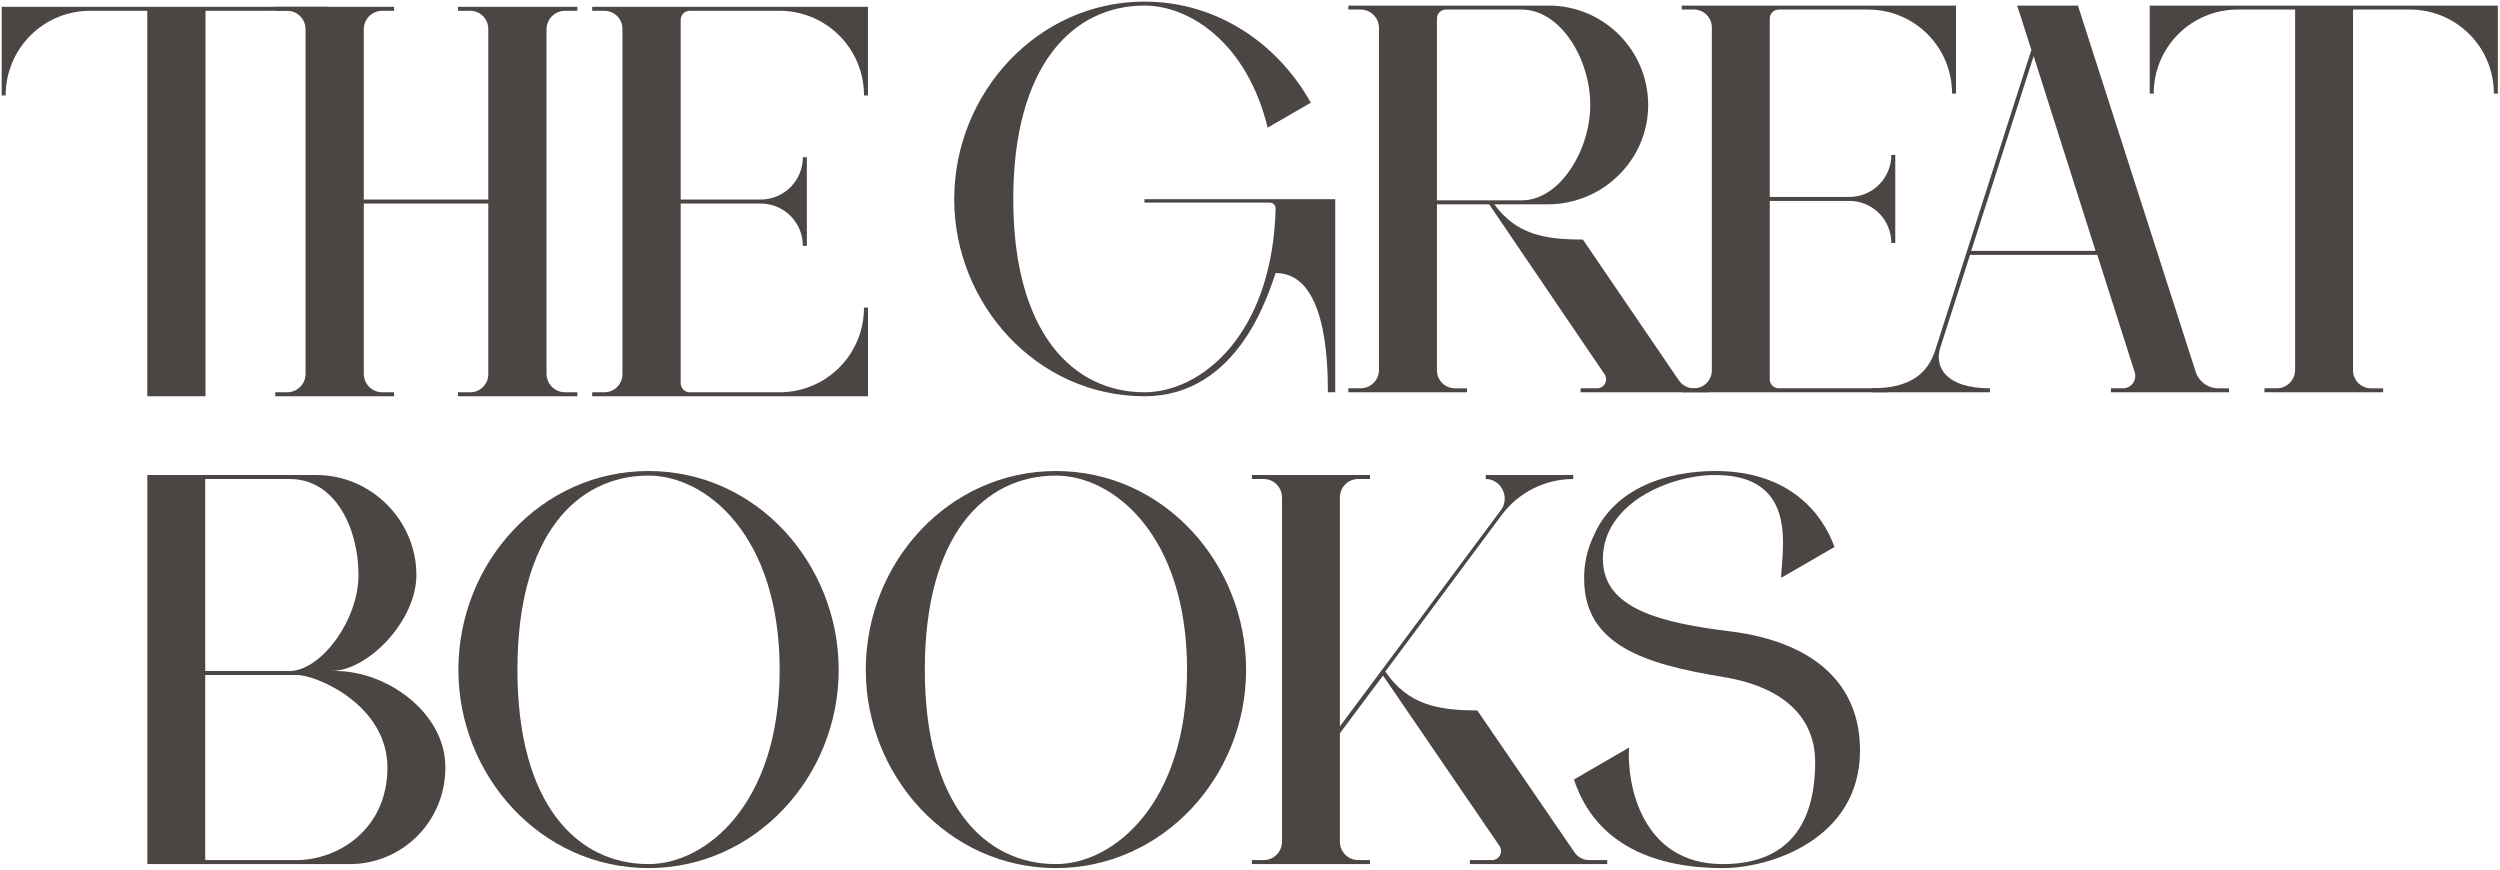
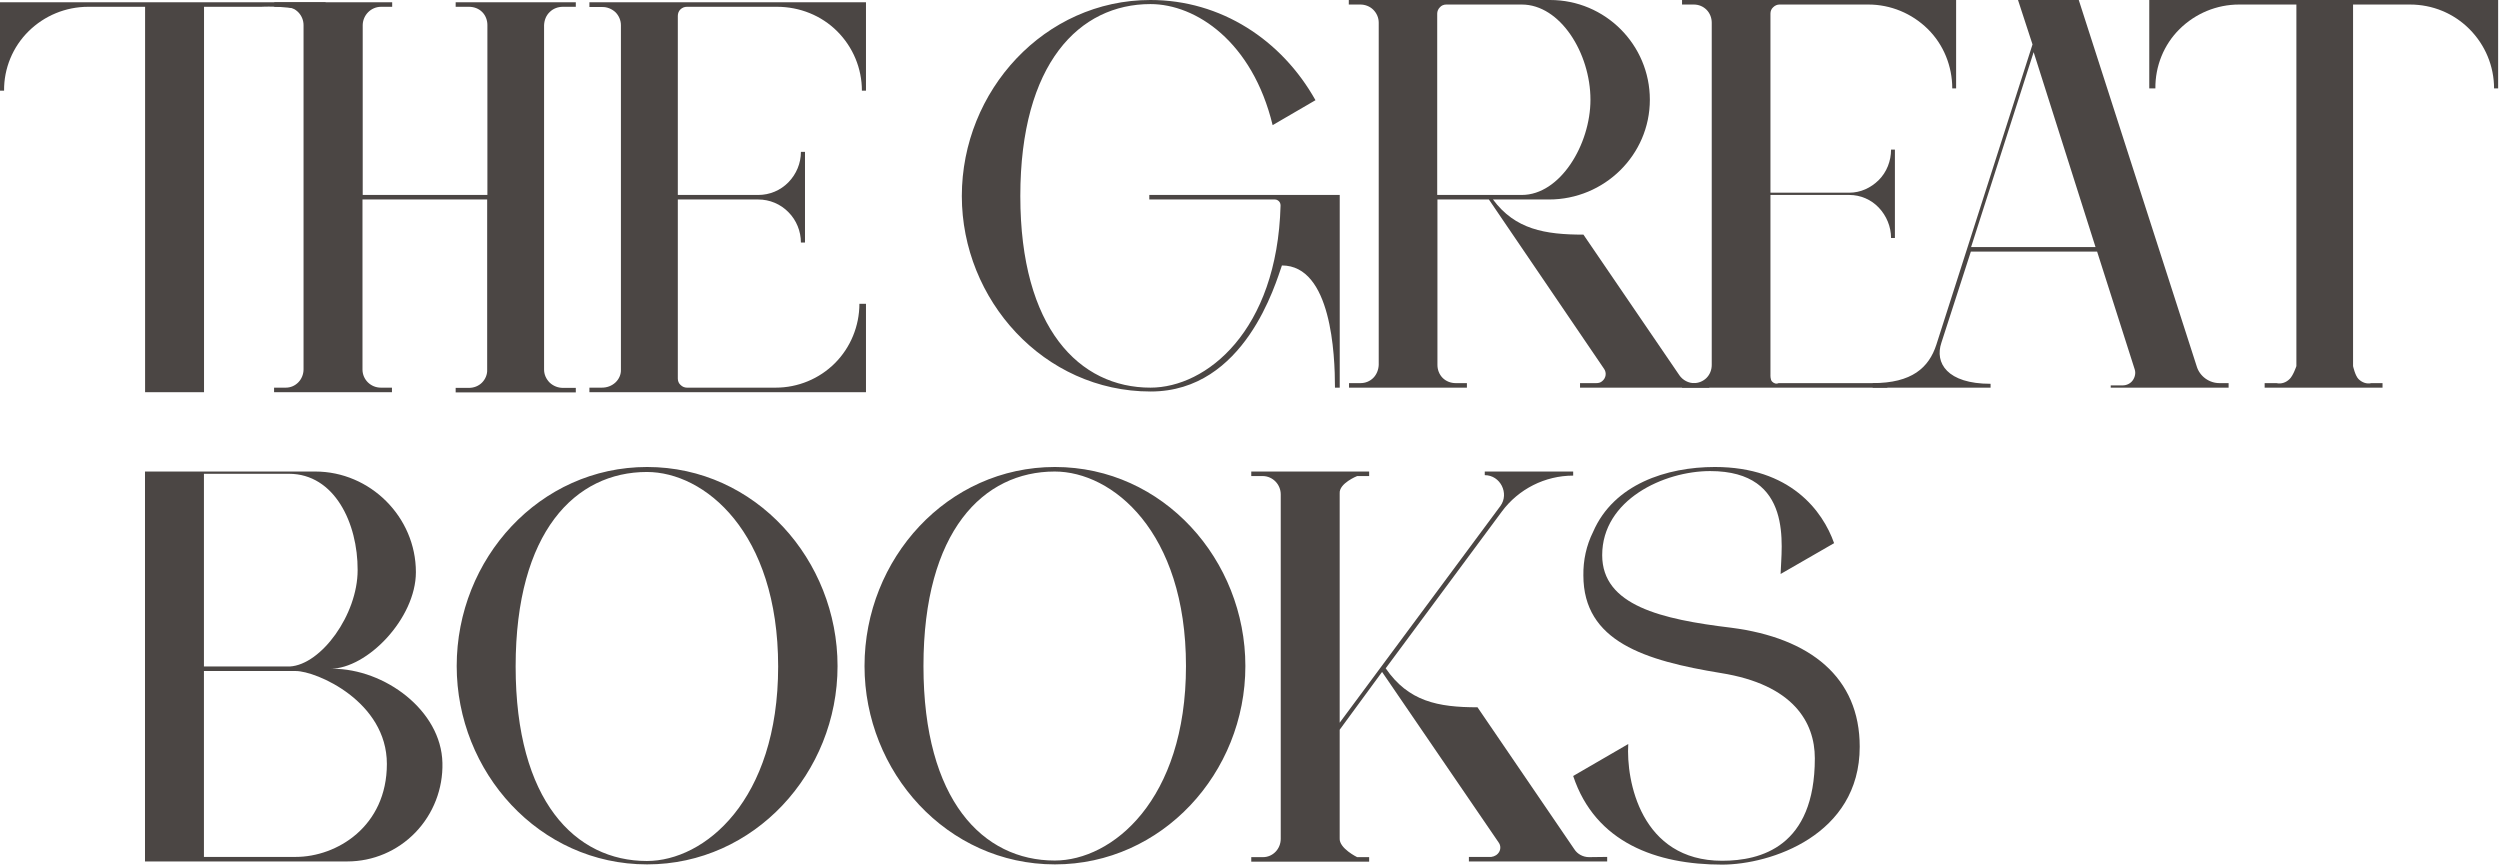
- <svg xmlns="http://www.w3.org/2000/svg" width="1104px" height="384px" viewBox="0 0 1104 384" version="1.1">
-   <g id="Page-1" stroke="none" stroke-width="1" fill="none" fill-rule="evenodd">
-     <g id="thegreatbooks-index" transform="translate(-89, -232)" fill="#4B4644" fill-rule="nonzero">
+ <svg xmlns="http://www.w3.org/2000/svg" version="1.1" id="Layer_1" x="0px" y="0px" viewBox="0 0 1102.8 381.3" style="enable-background:new 0 0 1102.8 381.3;" xml:space="preserve">
+   <style type="text/css">
+ 	.st0{fill:#4B4644;}
+ </style>
+   <g id="Page-1">
+     <g id="thegreatbooks-index" transform="translate(-89, -232)">
      <g id="Asset-1" transform="translate(89, 232)">
        <g id="Group" transform="translate(0, 3)">
-           <path d="M0.746,0 L144.647,0 L151.469,38.554 L153.601,20.401 C153.601,-0.314 136.652,1.768 116.223,1.768 L90.759,1.768 L90.759,171.995 L65.04,171.995 L65.04,1.768 L39.826,1.768 C29.922,1.746 20.417,5.677 13.414,12.692 C6.411,19.707 2.487,29.227 2.509,39.148 L0.746,39.148 L0.746,0 Z" id="Path" />
-           <path d="M254.957,1.768 L249.668,1.768 C247.493,1.731 245.393,2.562 243.832,4.078 C242.27,5.595 241.376,7.672 241.346,9.85 L241.346,162.145 C241.376,164.323 242.27,166.4 243.832,167.917 C245.393,169.433 247.493,170.265 249.668,170.227 L254.963,170.227 L254.963,171.995 L202.258,171.995 L202.258,170.227 L207.56,170.227 C209.708,170.255 211.777,169.412 213.296,167.89 C214.815,166.369 215.656,164.297 215.629,162.145 L215.629,86.881 L160.655,86.881 L160.655,162.145 C160.685,166.596 164.28,170.197 168.723,170.227 L174.018,170.227 L174.018,171.995 L121.57,171.995 L121.57,170.227 L126.865,170.227 C131.309,170.197 134.903,166.596 134.934,162.145 L134.934,9.85 C134.904,5.399 131.309,1.798 126.865,1.768 L121.57,1.768 L121.57,-5.68434189e-14 L174.018,-5.68434189e-14 L174.018,1.768 L168.725,1.768 C164.28,1.797 160.684,5.399 160.655,9.85 L160.655,85.113 L215.622,85.113 L215.622,9.85 C215.65,7.7 214.81,5.628 213.292,4.107 C211.774,2.585 209.707,1.742 207.56,1.768 L202.264,1.768 L202.264,-5.68434189e-14 L254.963,-5.68434189e-14 L254.957,1.768 Z" id="Path" />
-           <path d="M261.508,-5.68434189e-14 L383.293,-5.68434189e-14 L383.293,39.148 L381.535,39.148 C381.557,29.226 377.632,19.704 370.628,12.689 C363.623,5.674 354.116,1.744 344.211,1.768 L304.626,1.768 C303.551,1.754 302.517,2.175 301.757,2.936 C300.997,3.697 300.577,4.733 300.591,5.809 L300.591,85.113 L335.89,85.113 C340.841,85.123 345.592,83.158 349.093,79.651 C352.594,76.145 354.556,71.386 354.545,66.426 L356.311,66.426 L356.311,105.571 L354.545,105.571 C354.556,100.612 352.594,95.853 349.093,92.346 C345.592,88.839 340.841,86.874 335.89,86.884 L300.591,86.884 L300.591,166.19 C300.577,167.266 300.997,168.302 301.757,169.062 C302.517,169.823 303.551,170.244 304.626,170.23 L344.211,170.23 C354.117,170.254 363.624,166.324 370.629,159.308 C377.633,152.292 381.558,142.77 381.535,132.848 L383.298,132.848 L383.298,171.995 L261.508,171.995 L261.508,170.227 L266.804,170.227 C268.952,170.255 271.021,169.412 272.54,167.89 C274.059,166.369 274.901,164.297 274.873,162.145 L274.873,9.85 C274.901,7.698 274.06,5.626 272.541,4.104 C271.021,2.583 268.953,1.74 266.804,1.768 L261.508,1.768 L261.508,-5.68434189e-14 Z" id="Path" />
+           <path id="Path" class="st0" d="M0-2h143.6l6.8,38.6l2.1-18.2C152.6-2.3,115.2,0,115.2,0H90v170H64V0H38.9      C29,0,19.6,3.9,12.6,10.8S1.7,27.2,1.8,37H0V-2z" />
+           <path class="st0" d="M254,0h-5.7c-2.2,0-4.3,0.8-5.8,2.3c-1.6,1.5-2.4,3.6-2.5,5.8v151.9c0,2.2,0.9,4.2,2.5,5.8      c1.6,1.5,3.7,2.3,5.8,2.3h5.7v2h-53v-2h5.9c2.1,0,4.2-0.8,5.7-2.3c1.5-1.5,2.4-3.6,2.3-5.7V85h-55v75c0,4.4,3.6,8,8.1,8h4.9v2      h-52v-2h5.2c4.3,0,7.8-3.6,7.8-8.1V8.1c0-4.4-3.5-8-7.8-8.1H121v-2h52v2h-4.9c-4.4,0-8,3.6-8.1,8v75h55V8c0-2.1-0.8-4.2-2.3-5.7      S209.1,0,206.9,0H201v-2h53V0z" />
+           <path class="st0" d="M260-2h122v39h-1.8c0-9.8-3.9-19.2-10.9-26.2S352.7,0,342.8,0H303c-1.1,0-2.1,0.4-2.9,1.2      C299.4,1.9,299,2.9,299,4v79h35.5c5,0,9.8-2,13.3-5.6c3.5-3.6,5.5-8.4,5.5-13.4h1.8v40h-1.8c0-5-2-9.9-5.5-13.4      c-3.5-3.6-8.3-5.6-13.3-5.6H299v79c0,1.1,0.4,2.1,1.2,2.8c0.8,0.8,1.8,1.2,2.8,1.2h39.2c9.8,0,19.2-3.9,26.1-10.8      c6.9-6.9,10.8-16.4,10.8-26.2h2.9v39H260v-2h5.5c2.3,0,4.4-0.8,6-2.3c1.6-1.5,2.5-3.6,2.4-5.7V8.1c0-2.1-0.9-4.2-2.4-5.7      c-1.6-1.5-3.8-2.4-6-2.3H260V-2z" />
        </g>
-         <g id="Group" transform="translate(421.3817, 0)">
-           <path d="M84.007,87.976 L168.265,87.976 L168.265,173.227 L165.006,173.227 C165.006,158.433 164.002,120.569 141.936,120.569 C139.179,128.096 126.139,174.981 84.007,174.981 C36.365,174.986 0,134.114 0,87.976 C0,41.086 36.864,0.713 84.007,0.713 C115.354,0.713 142.437,18.517 157.48,45.345 L138.42,56.377 C129.394,19.272 104.317,2.466 84.004,2.466 C52.409,2.466 26.078,28.796 26.078,87.972 C26.078,146.899 52.408,173.228 84.004,173.228 C108.83,173.228 140.427,148.152 141.933,92.233 C141.981,91.531 141.741,90.84 141.268,90.319 C140.794,89.799 140.129,89.495 139.425,89.477 L84.007,89.477 L84.007,87.976 Z" id="Path" />
-           <path d="M333.284,171.476 L333.284,173.227 L276.61,173.227 L276.61,171.472 L283.882,171.472 C285.368,171.473 286.731,170.646 287.417,169.328 C288.103,168.009 287.997,166.419 287.143,165.203 L236.237,90.233 L213.167,90.233 L213.167,163.451 C213.139,165.588 213.976,167.645 215.487,169.156 C216.998,170.667 219.055,171.504 221.192,171.476 L226.457,171.476 L226.457,173.227 L174.047,173.227 L174.047,171.472 L179.313,171.472 C181.475,171.508 183.563,170.682 185.114,169.176 C186.666,167.67 187.554,165.609 187.583,163.447 L187.583,12.249 C187.554,10.087 186.666,8.026 185.114,6.52 C183.562,5.015 181.475,4.189 179.313,4.225 L174.047,4.225 L174.047,2.469 L262.569,2.469 C286.794,2.496 306.426,22.127 306.453,46.35 C306.453,70.674 286.391,90.233 262.066,90.233 L238.494,90.233 C248.275,103.522 260.562,105.779 277.616,105.779 L319.996,167.964 C321.513,170.205 324.062,171.527 326.768,171.476 L333.284,171.476 Z M250.531,88.477 C267.584,88.477 280.874,66.16 280.874,46.35 C280.874,25.784 267.584,4.224 250.531,4.224 L217.178,4.224 C216.11,4.211 215.081,4.63 214.326,5.385 C213.571,6.141 213.153,7.169 213.167,8.237 L213.167,88.477 L250.531,88.477 Z" id="Shape" />
-           <path d="M321.282,2.469 L321.282,4.225 L326.549,4.225 C328.686,4.197 330.743,5.034 332.254,6.544 C333.764,8.055 334.601,10.112 334.573,12.249 L334.573,163.451 C334.601,165.588 333.764,167.645 332.254,169.156 C330.743,170.667 328.686,171.504 326.549,171.476 L321.282,171.476 L321.282,173.227 L412.478,173.227 C412.478,173.227 410.065,171.472 408.835,171.472 L364.164,171.472 C363.096,171.486 362.067,171.068 361.311,170.312 C360.555,169.557 360.137,168.528 360.15,167.46 L360.15,88.723 L395.26,88.723 C400.184,88.713 404.909,90.664 408.391,94.146 C411.873,97.627 413.824,102.352 413.814,107.276 L415.57,107.276 L415.57,68.417 L413.814,68.417 C413.824,73.341 411.873,78.065 408.391,81.547 C404.909,85.028 400.184,86.98 395.26,86.97 L360.15,86.97 L360.15,8.237 C360.137,7.169 360.555,6.14 361.311,5.384 C362.067,4.629 363.096,4.211 364.164,4.225 L403.53,4.225 C413.38,4.202 422.833,8.105 429.798,15.07 C436.763,22.034 440.666,31.487 440.644,41.336 L442.398,41.336 L442.398,2.469 L321.282,2.469 Z" id="Path" />
-           <path d="M548.156,163.954 C549.506,168.487 553.711,171.565 558.44,171.481 L562.955,171.481 L562.955,173.227 L510.792,173.227 L510.792,171.472 L516.059,171.472 C517.791,171.488 519.427,170.679 520.467,169.293 C521.506,167.907 521.824,166.109 521.325,164.451 L504.775,112.545 L448.596,112.545 L435.556,153.167 C432.547,162.194 438.063,171.472 457.373,171.472 L457.373,173.227 L405.21,173.227 L405.21,171.472 C422.514,171.472 430.036,164.701 433.296,154.421 L475.676,22.023 L469.407,2.465 L496.24,2.465 L548.156,163.954 Z M449.102,110.793 L504.021,110.793 L476.683,24.786 L449.102,110.793 Z" id="Shape" />
-           <path d="M527.943,2.469 L681.664,2.469 L681.664,41.336 L679.908,41.336 C679.931,31.487 676.028,22.034 669.063,15.07 C662.098,8.105 652.645,4.202 642.795,4.225 L617.717,4.225 L617.717,163.451 C617.69,165.588 618.526,167.645 620.037,169.156 C621.548,170.667 623.605,171.504 625.742,171.476 L631.008,171.476 L631.008,173.227 L578.599,173.227 L578.599,171.472 L583.864,171.472 C586.027,171.509 588.115,170.684 589.668,169.178 C591.221,167.672 592.111,165.61 592.14,163.447 L592.14,4.225 L566.812,4.225 C556.962,4.202 547.509,8.105 540.544,15.07 C533.579,22.034 529.676,31.487 529.699,41.336 L527.943,41.336 L527.943,2.469 Z" id="Path" />
+         <g transform="translate(421.3817, 0)">
+           <path class="st0" d="M85.6,86h84v85h-2.1c0-14.7-1.6-53.9-23.4-53.9c-2.7,7.5-16.2,55.6-57.9,55.6c-47.2,0-83.3-40.5-83.3-86.2      C2.9,40,39.4,0,86.1,0c31.1,0,57.9,17.6,72.8,44.2L140,55.2c-8.9-36.8-33.8-53.4-53.9-53.4c-31.3,0-57.4,26.1-57.4,84.7      c0,58.4,26.1,84.5,57.4,84.5c24.6,0,55.9-24.9,57.4-80.3c0-0.7-0.2-1.4-0.7-1.9c-0.5-0.5-1.1-0.8-1.8-0.8H85.6V86z" />
+           <path id="Shape" class="st0" d="M332.6,169v2h-57v-2l7.2,0c0.9,0,1.8-0.2,2.5-0.8c1.8-1.4,2.1-3.8,0.9-5.5L235.4,88h-22.7v73      c0,2.1,0.8,4.2,2.3,5.7c1.5,1.5,3.6,2.3,5.7,2.3h5v2h-52v-2h5.1c2.1,0,4.1-0.8,5.6-2.3c1.5-1.5,2.3-3.6,2.4-5.7V10      c0-2.2-0.9-4.2-2.4-5.7S180.8,2,178.7,2h-5.1V0h88.8c24.3,0,44,19.7,44,44c0,24.4-20.1,44-44.5,44h-24.7      c9.8,13.2,22.9,15.5,39.9,15.5l42.3,62c1.5,2.2,4.1,3.6,6.8,3.5H332.6z M249.9,86c17,0,30.3-22.3,30.3-42      c0-20.5-13.3-42-30.3-42h-33.3c-1.1,0-2.1,0.4-2.8,1.2c-0.8,0.8-1.2,1.8-1.2,2.8v80H249.9z" />
+           <path class="st0" d="M320.6,0v2h5.2c2.1,0,4.1,0.8,5.6,2.3s2.3,3.6,2.3,5.7v151c0,2.1-0.8,4.2-2.3,5.7c-1.5,1.5-3.5,2.3-5.6,2.3      h-5.2v2h90.9c0,0.2-2.4-1.5-3.6-2h-44.7c-1.1,0.5-2.1,0.1-2.9-0.7c-0.8-0.8-0.7-2.9-0.7-2.9V86h34.8c4.9,0,9.6,2,13,5.6      s5.4,8.4,5.4,13.4h1.7V66h-1.7c0,5-1.9,9.9-5.4,13.4s-8.1,5.6-13,5.6h-34.8V6c0-1.1,0.4-2.1,1.2-2.8c0.8-0.8,1.8-1.2,2.8-1.2      h39.2c9.8,0,19.2,3.9,26.2,10.8s10.8,16.4,10.8,26.2h1.7V0H320.6z" />
+           <path class="st0" d="M547.6,161.5c1.3,4.5,5.6,7.6,10.3,7.5h3.8v2h-52v-1h5.3c1.7,0,3.4-0.8,4.4-2.2c1-1.4,1.4-3.2,0.9-4.8      l-16.6-52h-55.7l-13,40.2c-3,8.9,2.5,18.1,21.7,18.1v1.7h-52v-2c17.3,0,24.8-6.8,28.1-17l42.4-132.4L468.8,0h26.8L547.6,161.5z       M448.1,109H503l-27.3-86L448.1,109z" />
+           <path class="st0" d="M526.6,0h154v39h-1.8c0-9.8-3.9-19.2-10.9-26.2S651.6,2,641.7,2h-25.1v159.5c0,0,0.9,4.2,2.4,5.7      c1.5,1.5,3.6,2.3,5.7,1.8h4.9v2h-52v-2h5.2c2.2,0.5,4.3-0.3,5.8-1.8c1.6-1.5,3-5.7,3-5.7V2h-25.3c-9.8,0-19.2,3.9-26.2,10.8      S529.3,29.2,529.4,39h-2.7V0z" />
        </g>
-         <g id="Group" transform="translate(65.05893, 208)">
-           <path d="M82.973,88.306 C106.032,88.306 131.1,106.723 131.601,129.935 C131.923,141.388 127.631,152.487 119.701,160.707 C111.77,168.927 100.874,173.57 89.491,173.582 L0.006,173.582 L0.006,1.77 L74.702,1.77 C98.764,1.77 118.817,21.7 118.817,45.92 C118.817,66.103 97.511,88.306 81.217,88.306 L82.973,88.306 Z M62.917,3.535 L25.573,3.535 L25.573,88.306 L63.421,88.306 C77.208,87.55 93.25,65.6 93.25,45.92 C93.25,25.233 82.973,3.535 62.917,3.535 Z M65.925,171.817 C83.973,171.817 106.029,158.445 106.029,130.944 C106.029,103.443 74.949,90.073 65.925,90.073 L25.573,90.073 L25.573,171.817 L65.925,171.817 Z" id="Shape" />
-           <path d="M137.366,87.802 C137.366,40.37 173.962,0.002 221.336,0.002 C269.211,0.002 305.306,41.126 305.306,87.802 C305.306,134.98 268.459,175.347 221.336,175.347 C173.711,175.347 137.366,134.477 137.366,87.802 Z M163.435,87.802 C163.435,147.091 189.754,173.582 221.338,173.582 C246.653,173.582 279.24,147.091 279.24,87.802 C279.24,28.26 246.653,2.021 221.338,2.021 C189.752,2.027 163.433,28.26 163.433,87.802 L163.435,87.802 Z" id="Shape" />
-           <path d="M317.272,87.802 C317.272,40.37 353.867,0.002 401.243,0.002 C449.119,0.002 485.214,41.126 485.214,87.802 C485.214,134.98 448.366,175.347 401.243,175.347 C353.617,175.347 317.272,134.477 317.272,87.802 Z M343.341,87.802 C343.341,147.091 369.662,173.582 401.245,173.582 C426.561,173.582 459.146,147.091 459.146,87.802 C459.146,28.26 426.561,2.021 401.245,2.021 C369.661,2.027 343.341,28.26 343.341,87.802 L343.341,87.802 Z" id="Shape" />
-           <path d="M644.699,171.817 L644.699,173.582 L584.039,173.582 L584.039,171.817 L593.814,171.817 C595.3,171.817 596.662,170.986 597.347,169.659 C598.032,168.333 597.927,166.733 597.073,165.509 L545.688,90.324 L526.638,115.806 L526.638,163.742 C526.668,168.188 530.242,171.786 534.659,171.817 L539.924,171.817 L539.924,173.582 L487.785,173.582 L487.785,171.817 L493.049,171.817 C497.467,171.786 501.04,168.188 501.07,163.742 L501.07,11.609 C501.04,7.162 497.467,3.565 493.049,3.535 L487.785,3.535 L487.785,1.77 L539.925,1.77 L539.925,3.535 L534.66,3.535 C530.243,3.565 526.669,7.162 526.639,11.609 L526.639,112.779 L597.827,17.158 C601.837,11.612 597.827,3.535 591.059,3.535 L591.059,1.77 L629.659,1.77 L629.659,3.535 C617.236,3.543 605.539,9.43 598.079,19.428 L546.693,88.558 C556.719,103.19 569.754,105.713 587.3,105.713 L630.163,168.283 C631.616,170.478 634.058,171.802 636.679,171.815 L644.699,171.817 Z" id="Path" />
-           <path d="M756.324,123.376 C756.324,162.481 716.97,175.347 695.665,175.347 C666.84,175.347 639.767,165.761 629.991,136.242 L654.306,122.114 C653.302,138.261 659.817,173.582 695.665,173.582 C712.709,173.582 736.522,167.526 736.522,128.421 C736.522,112.528 726.996,95.874 695.163,90.829 C661.575,85.282 634.504,76.953 634.504,47.687 C634.391,41.046 635.853,34.472 638.766,28.512 C647.789,7.573 671.1,2.27373675e-13 692.406,2.27373675e-13 C725.744,2.27373675e-13 740.031,19.427 745.045,33.555 L721.482,47.182 C721.734,35.071 729.504,1.77 692.406,1.77 C672.103,1.77 642.776,14.384 642.776,38.857 C642.776,61.058 668.846,67.113 699.675,70.897 C734.516,75.439 756.324,92.847 756.324,123.376 Z" id="Path" />
+         <g transform="translate(65.05893, 208)">
+           <path class="st0" d="M81.6,87c23,0,48,18.4,48.5,41.5c0.3,11.4-4,22.5-11.9,30.7S99.5,172,88.1,172H-1.1V0H74      c24.2,0,44.4,20,44.4,44.4C118.4,64.7,97,87,80.6,87H81.6z M62.4,1H24.9v85h37.9c13.8-0.8,29.9-22.8,29.9-42.5      C92.8,22.8,82.5,1,62.4,1z M65.4,170c18.1,0,40.2-13.4,40.2-41S74.5,88,65.4,88H24.9v82H65.4z" />
+           <path class="st0" d="M136.4,85.8c0-47.4,36.6-87.8,84-87.8c47.9,0,84,41.1,84,87.8c0,47.2-36.8,87.5-84,87.5      C172.7,173.3,136.4,132.5,136.4,85.8z M162.4,86c0,59.3,26.3,85.8,57.9,85.8c25.3,0,57.9-26.5,57.9-85.8      c0-59.5-32.6-85.8-57.9-85.8C188.8,0.2,162.4,26.5,162.4,86L162.4,86z" />
+           <path class="st0" d="M316.3,85.8c0-47.4,36.6-87.8,84-87.8c47.9,0,84,41.1,84,87.8c0,47.2-36.8,87.5-84,87.5      C352.6,173.3,316.3,132.5,316.3,85.8z M342.3,85.8c0,59.3,26.3,85.8,57.9,85.8c25.3,0,57.9-26.5,57.9-85.8      c0-59.5-32.6-85.8-57.9-85.8C368.7,0,342.3,26.3,342.3,85.8L342.3,85.8z" />
+           <path class="st0" d="M643.9,170v2h-61v-2h9.9c1.5-0.2,2.8-1,3.5-2.3s0.6-2.9-0.3-4.1l-51.4-75.2l-18.7,25.5v47.9      c-0.3,4.4,7.7,8.3,7.7,8.3h5.3v2h-52v-2h5.2c4.3,0,7.8-3.6,7.8-8.1V10.1c0-4.4-3.5-8-7.8-8.1h-5.2V0h52v2h-5.3      c0,0-8,3.2-7.7,7.6v101.2l70.9-95.6c4-5.5,0-13.6-6.9-13.6V0h39v1.8c-12.4,0-24.1,5.9-31.5,15.9l-51.2,69.1      c10,14.6,23,17.2,40.5,17.2l42.7,62.6c1.4,2.2,3.9,3.5,6.5,3.5L643.9,170z" />
+           <path class="st0" d="M755.3,121.4c0,39.1-39.4,52-60.7,52c-28.8,0-55.9-9.6-65.7-39.1l24.3-14.1c-1,16.1,5.5,51.5,41.4,51.5      c17,0,40.9-6.1,40.9-45.2c0-15.9-9.5-32.5-41.4-37.6c-33.6-5.5-60.7-13.9-60.7-43.1c-0.1-6.6,1.3-13.2,4.3-19.2      C646.8,5.6,670.1-2,691.4-2C724.7-2,739,17.4,744,31.6l-23.6,13.6c0.3-12.1,6-45.4-31.1-45.4c-20.3,0-47.6,12.6-47.6,37.1      c0,22.2,26.1,28.3,56.9,32C733.5,73.4,755.3,90.8,755.3,121.4z" />
        </g>
      </g>
    </g>
  </g>
</svg>
